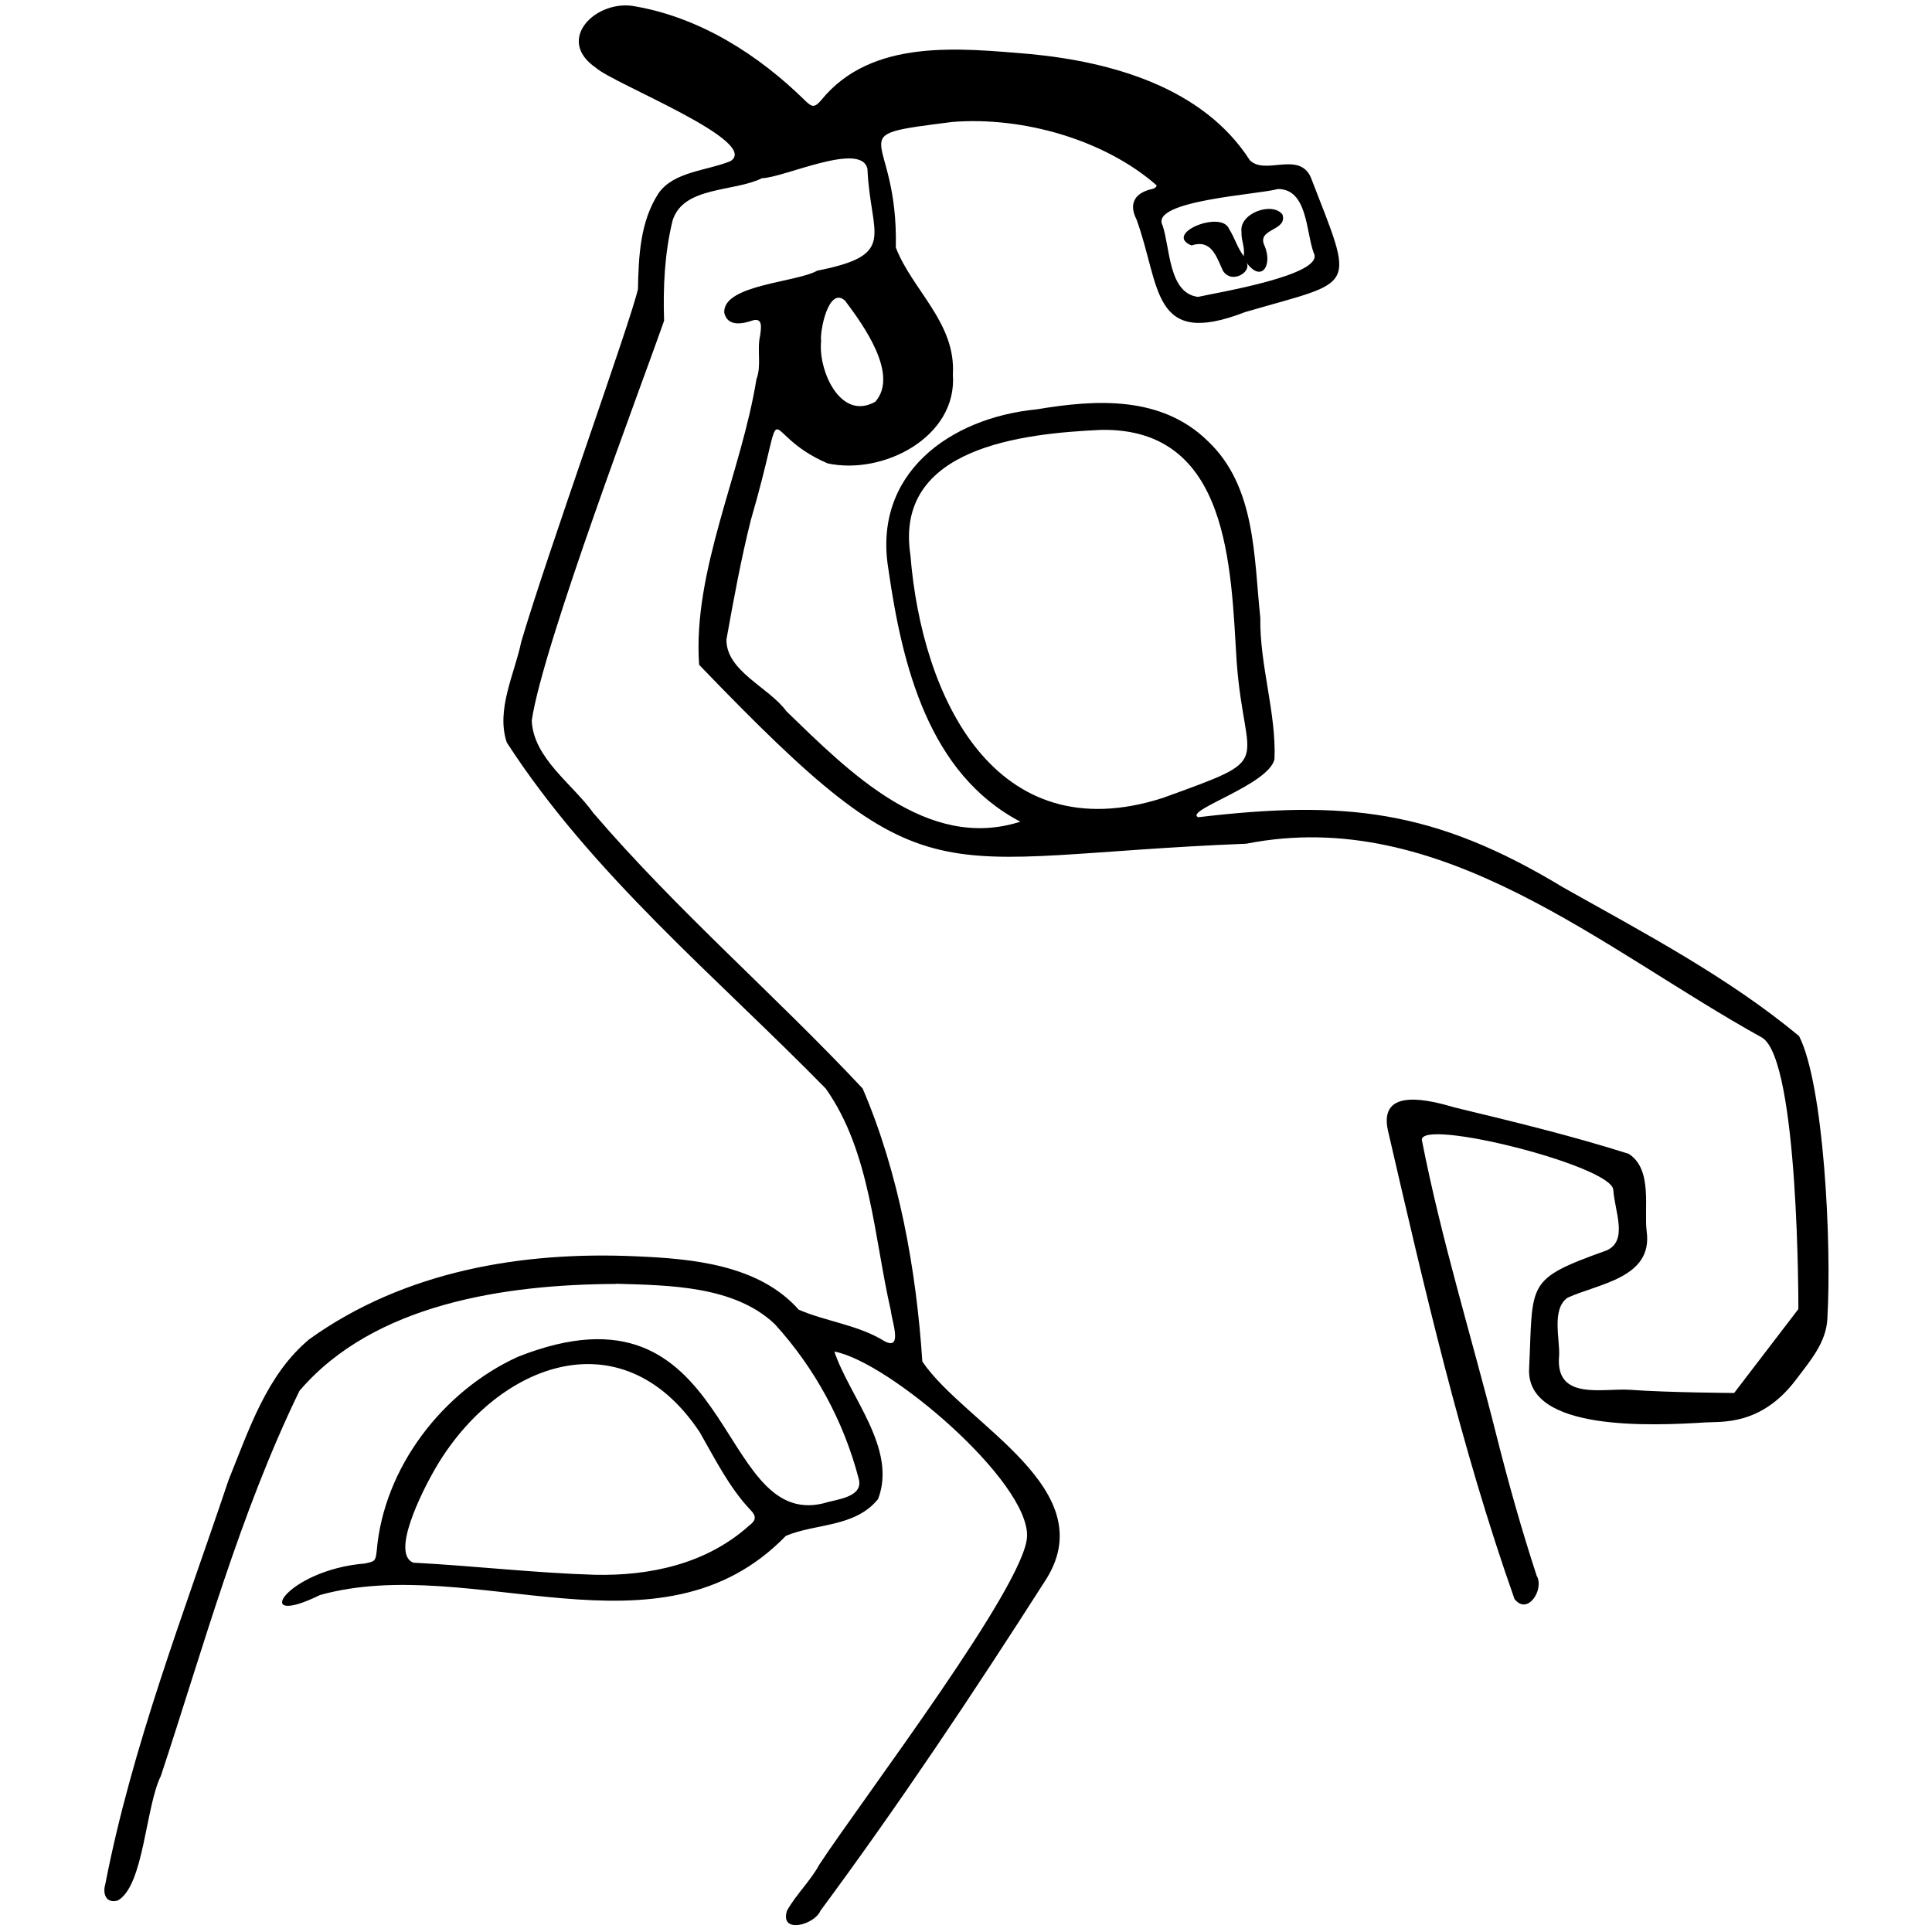
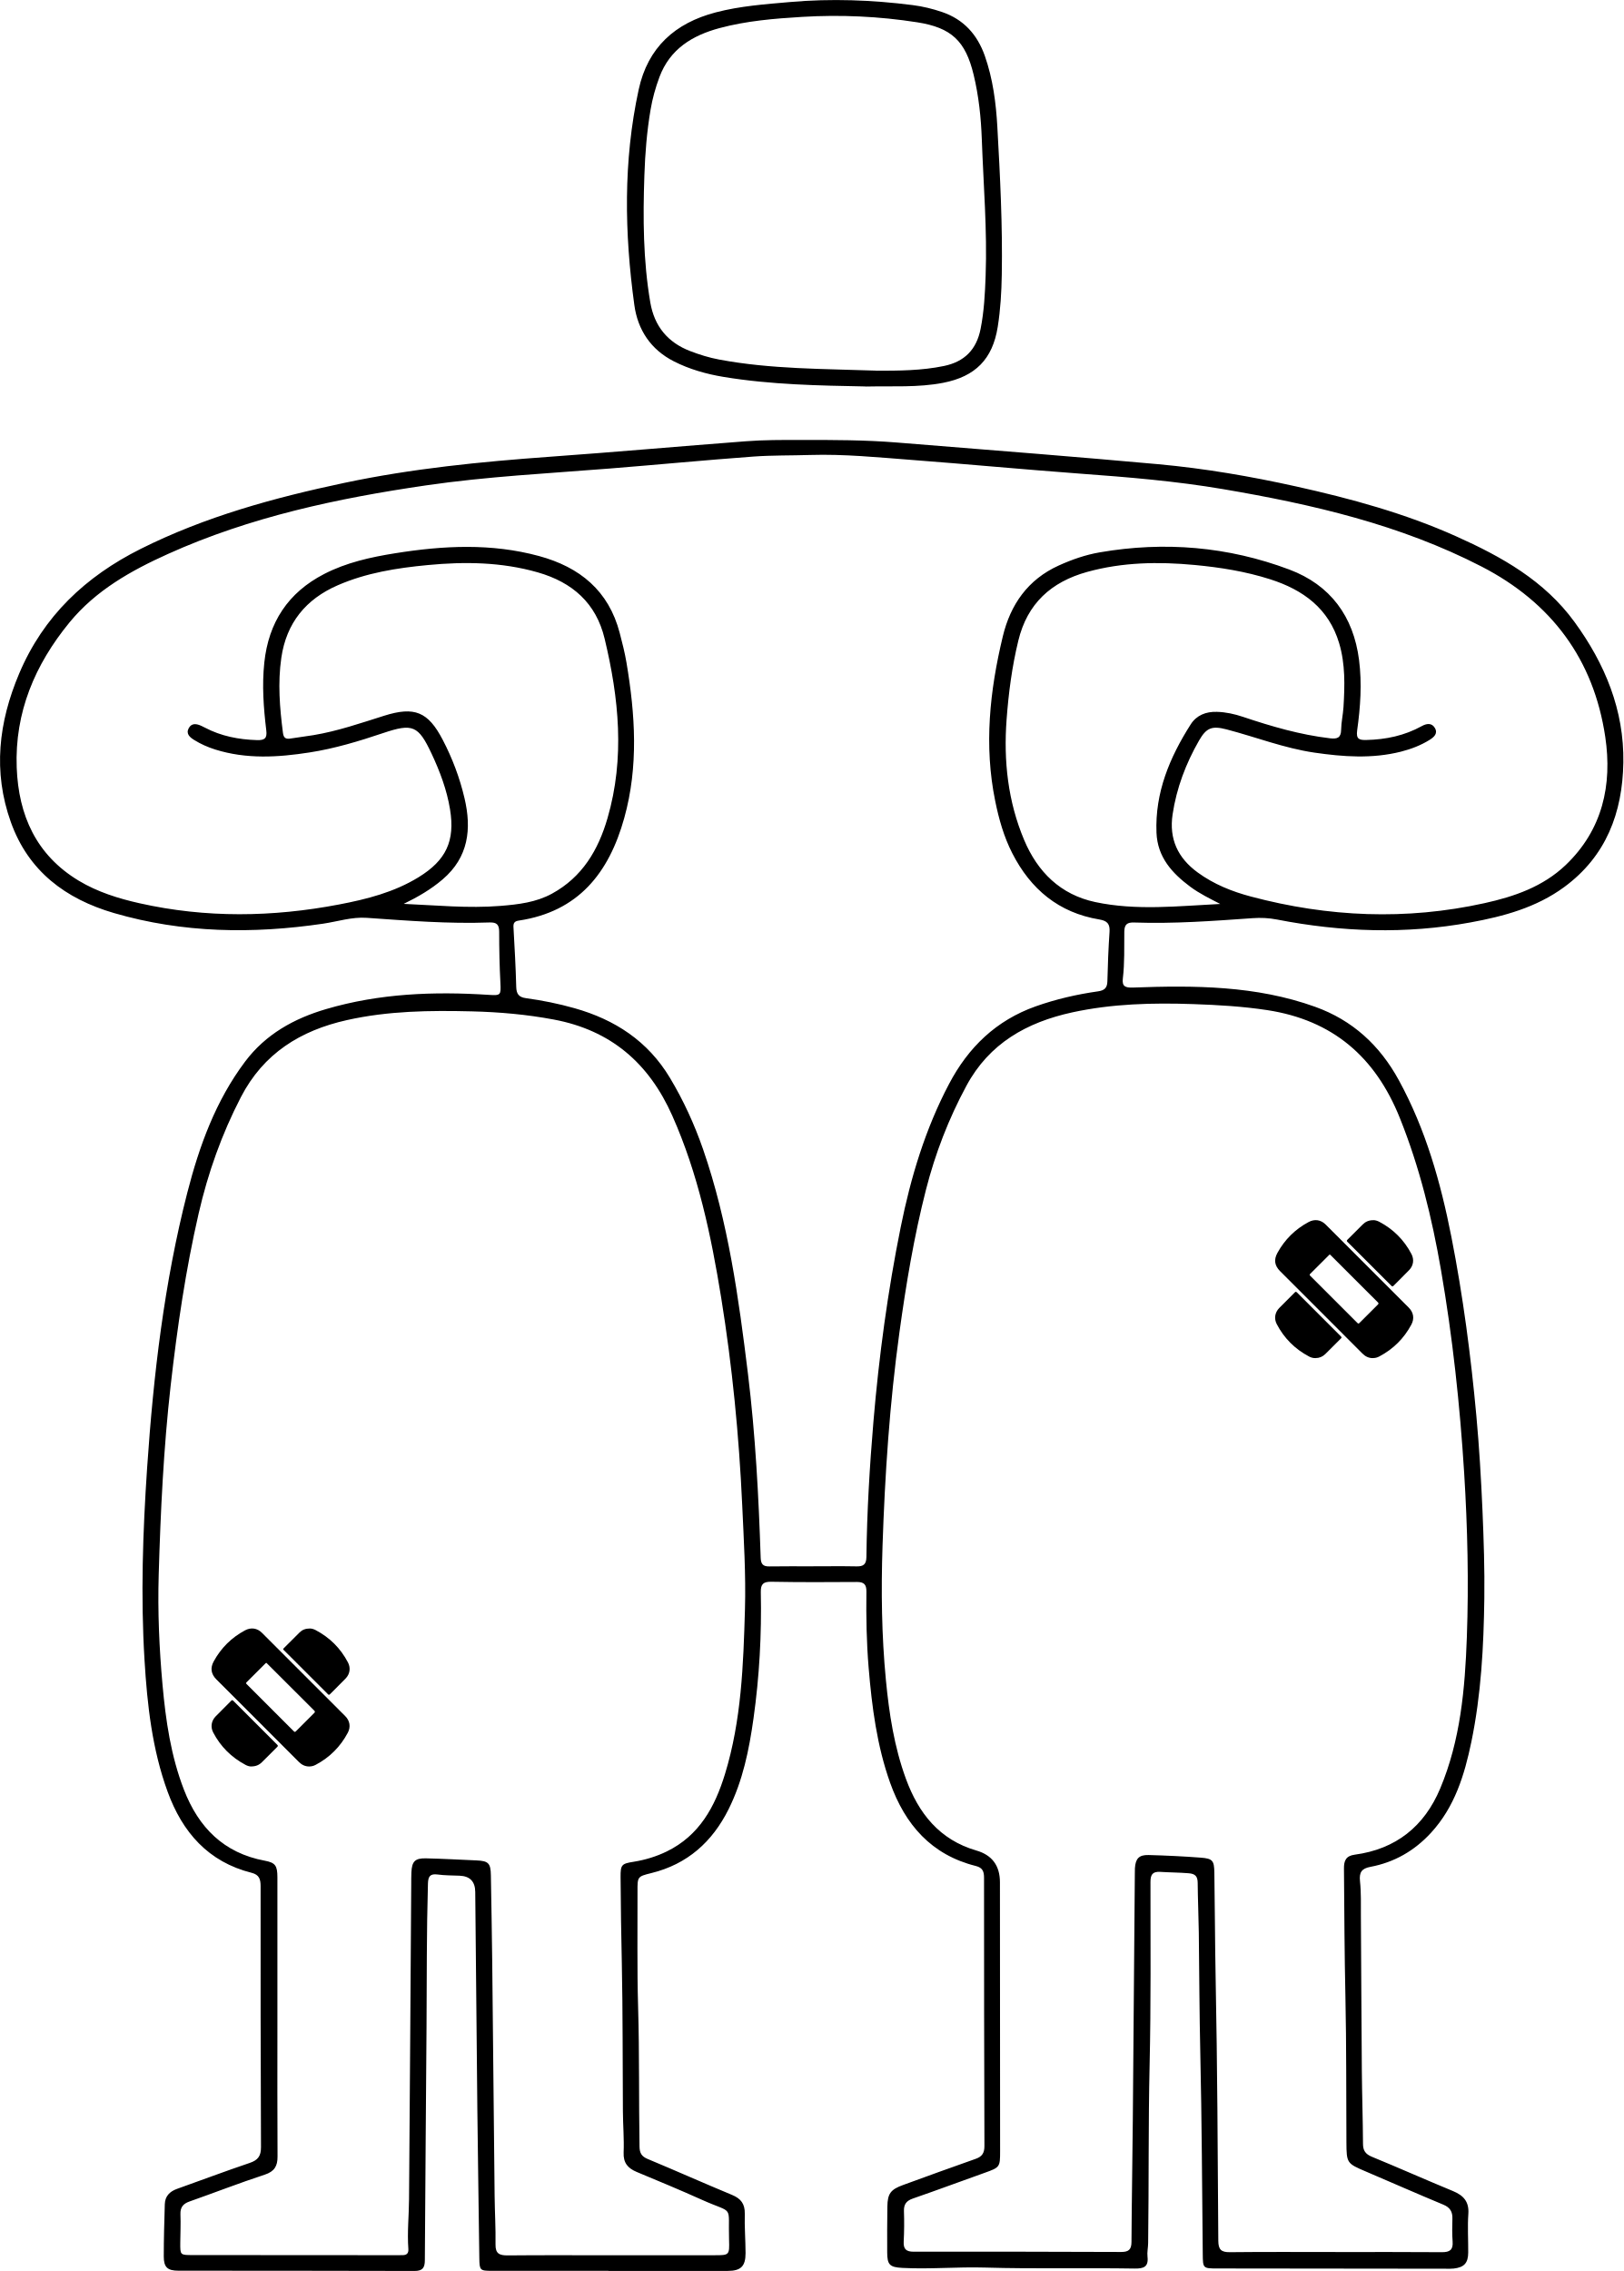
- <svg xmlns="http://www.w3.org/2000/svg" version="1.1" id="Layer_1" x="0px" y="0px" viewBox="0 0 300 300" style="enable-background:new 0 0 300 300;" xml:space="preserve">
+ <svg xmlns="http://www.w3.org/2000/svg" id="Layer_1" data-name="Layer 1" viewBox="0 0 377.86 528.54">
  <g>
-     <path d="M95.66,199.37c-17.04,0.07-37.56,3.01-49.16,16.6c-9.28,19.1-14.87,39.69-21.52,59.79c-2.4,4.83-2.63,17.1-6.7,19.35   c-1.79,0.51-2.38-1.02-1.93-2.53c4.18-21.51,12.19-42.03,19.13-62.73c3.17-7.81,5.91-16.39,12.58-21.92   c14.74-10.55,32.95-13.66,50.72-12.85c8.79,0.37,19.06,1.32,25.24,8.28c4.14,1.83,9.26,2.35,13.38,4.93   c2.83,1.46,1.04-3.33,0.95-4.67c-2.65-11.5-3.16-24.75-10.13-34.59c-17-17.35-36.26-33.23-49.53-53.74   c-1.7-5.11,1.21-10.62,2.25-15.63c3.96-13.49,17.02-49.79,18.12-54.77c0.11-5.12,0.33-10.45,3.19-14.87   c2.37-3.41,7.57-3.5,11.2-5.01c4.72-3.08-18.26-12.04-20.91-14.48C86.05,6.11,92.71-0.25,98.7,1c10.09,1.77,19.15,7.56,26.35,14.65   c1.06,1.04,1.46,1.06,2.45-0.08c7.83-9.66,21.49-8.09,32.56-7.17c12.63,1.22,26.79,5.21,34.01,16.48c2.38,2.37,7.54-1.41,9.44,2.58   c6.94,17.95,7.29,15.9-10.17,21c-14.65,5.69-13.08-4.04-16.87-14.4c-1.15-2.26-0.41-3.92,2.01-4.61c0.43-0.12,0.99-0.13,1.13-0.66   c-8.04-7.07-20.79-10.74-31.76-9.85c-18.13,2.3-8.33,1.07-8.75,19.49c2.56,6.64,9.35,11.69,8.86,19.71   c0.73,9.76-10.89,15.68-19.46,13.81c-11.29-4.85-5.8-12.15-11.91,8.8c-1.54,6.13-2.67,12.34-3.79,18.56   c-0.05,4.92,6.61,7.41,9.31,11.13c9.65,9.33,21.88,21.8,36.33,17.15c-14.24-7.46-18.35-24.24-20.49-39.21   c-2.47-14.81,9.51-23.51,23.05-24.82c9.19-1.54,19.31-2.15,26.54,4.92c7.48,7.05,7.15,17.97,8.16,27.44   c-0.12,7.32,2.51,14.89,2.2,21.96c-0.87,4-14.06,7.95-11.86,9.02c22.75-2.69,36.67-1.24,56.71,10.91   c12.5,7.03,25.6,13.92,36.61,23.07c3.82,7.47,5.09,32.08,4.39,43.94c-0.21,3.63-2.52,6.32-4.95,9.52   c-5.35,7.01-11.39,6.38-13.9,6.53c-8.44,0.53-27.92,1.43-27.46-8.33c0.64-13.47-0.67-13.83,12.05-18.38   c3.36-1.53,1.24-6.04,1.02-9.41c-0.25-3.74-30.11-11.22-29.72-7.71c3.04,15.54,7.75,30.63,11.6,45.93   c1.84,7.3,3.88,14.55,6.22,21.7c1.24,2.1-1.4,6.26-3.44,3.62c-8.35-23.63-14-48.31-19.65-72.74c-1.52-6.87,6.61-4.68,10.46-3.56   c9.03,2.18,18.05,4.36,26.91,7.17c3.81,2.42,2.34,8.57,2.81,12.08c0.97,7.22-7.52,8.08-12.29,10.27c-2.57,1.78-1.12,6.65-1.32,9.11   c-0.58,6.97,6.9,4.88,11.07,5.19c5.79,0.43,16.12,0.49,16.12,0.49l9.97-13.03c0,0,0.11-38.57-5.62-42.14   c-24.8-13.71-49.85-36.09-80.1-30.12c-49.78,1.97-48.8,9.82-84.97-27.78c-1.03-14.53,6.56-29.81,8.9-44.34   c0.83-2.16,0.04-4.56,0.58-6.82c0.11-0.97,0.49-2.74-1.08-2.34c-1.64,0.57-3.98,1.06-4.5-1.17c-0.24-4.36,11.16-4.68,14.44-6.53   c12.62-2.49,8.24-5.38,7.8-15.78c-0.9-4.39-13.01,1.37-16.38,1.42c-4.4,2.18-12.19,1.21-13.88,6.57   c-1.25,5.1-1.49,10.36-1.32,15.57c-3.24,9.3-18.83,50.34-20.55,62.07c0.25,5.87,6.35,9.85,9.58,14.38   c13.01,15.17,28.16,28.2,41.8,42.76c5.65,13.16,8.33,28.13,9.27,42.4c6.65,9.81,28.56,19.9,18.92,34.28   c-11.07,17.31-22.53,34.5-34.75,51.01c-0.9,2.18-6.34,3.66-5.19-0.01c1.43-2.56,3.65-4.62,5.04-7.19   c7-10.61,31.99-43.42,32.24-50.94c0.28-8.6-21.51-27.17-29.92-28.7c2.34,7.01,9.78,15.06,6.79,22.9   c-3.59,4.44-9.72,3.76-14.32,5.72c-19.62,20.21-48.6,2.6-72.33,9.18c-11.01,5.41-5.41-3.87,6.94-4.89c1.57-0.32,1.69-0.36,1.86-2   c1.1-12.89,10.23-24.75,21.88-30.08c33.81-13.43,30.56,26.88,47.51,22.73c1.98-0.64,6.35-0.9,5.42-3.92   c-2.33-8.89-6.82-17.12-13.01-23.91c-6.28-5.96-16.44-6.02-24.65-6.26C95.66,199.35,95.66,199.36,95.66,199.37z M171.02,66.75   c-12.27,0.56-32.21,2.71-29.65,19.45c1.76,22.02,13.07,46.1,39.2,37.7c17.88-6.49,12.7-4.35,11.46-21.13   C191.12,88.07,190.94,66.44,171.02,66.75z M92.3,244.53c8.68,0.2,17.41-1.7,24.02-7.63c1.13-0.84,1.15-1.51,0.17-2.48   c-3.31-3.52-5.47-7.91-7.85-12.05c-12.29-18.45-32.19-10.41-41.49,6.44c-1.46,2.61-6.52,12.4-2.98,13.84   C73.56,243.14,82.88,244.24,92.3,244.53z M186.03,46.1c2.72-0.63,19.82-3.4,17.97-6.81c-1.22-3.28-0.95-9.95-5.57-9.94   c-2.87,0.85-19.95,1.77-17.91,5.64C181.72,38.52,181.43,45.53,186.03,46.1z M127.5,52.98c-0.47,4.52,3,12.48,8.43,9.39   c3.68-4.23-1.88-11.91-4.7-15.67C128.69,44.37,127.28,51.35,127.5,52.98z" />
-     <path d="M193.13,39.79c0.2-1.59-0.41-2.36-0.35-3.77c-0.42-2.91,4.78-4.76,6.36-2.71c0.85,2.6-4.12,2.13-2.77,4.87   c1.29,3.08-0.54,5.81-2.86,2.53c1,1.41-2.17,3.51-3.6,1.36c-1.06-2.29-1.8-4.96-4.9-3.96c-4.42-1.81,4.63-5.53,5.83-2.58   C191.76,36.99,192.03,38.26,193.13,39.79z" />
+     <path d="m141.61,528.5c-9.05,0-18.1,0-27.15,0-2.73,0-2.85-.14-2.89-2.91-.15-11.54-.33-23.08-.46-34.62-.18-16.88-.33-33.76-.49-50.65q-.03-3.64-3.65-3.78c-1.71-.07-3.43-.05-5.12-.28-1.76-.23-2.19.48-2.24,2.12-.32,11.18-.26,22.36-.33,33.55-.11,18.02-.3,36.05-.39,54.07,0,1.79-.52,2.54-2.43,2.53-18.31-.06-36.62-.04-54.93-.06-2.54,0-3.41-.8-3.41-3.31,0-4.06.12-8.12.24-12.17.06-1.86,1.13-2.95,2.86-3.57,5.64-2,11.23-4.12,16.9-6.03,1.94-.65,2.64-1.63,2.63-3.69-.09-20.23-.11-40.47-.09-60.7,0-1.62-.31-2.68-2.08-3.13-10.12-2.54-16.13-9.45-19.57-18.89-3.6-9.87-4.74-20.2-5.37-30.61-.91-14.96-.4-29.91.61-44.84,1.47-21.55,3.97-42.98,9.35-63.96,2.79-10.87,6.6-21.38,13.45-30.5,4.79-6.37,11.37-10.02,18.85-12.22,12.4-3.65,25.09-4.14,37.89-3.31,2.75.18,2.83.06,2.69-2.72-.21-3.98-.29-7.97-.29-11.96,0-1.67-.56-2.23-2.25-2.17-9.55.35-19.07-.42-28.58-1.08-3.46-.24-6.76.86-10.13,1.36-16.4,2.42-32.67,2.2-48.69-2.47-11.28-3.29-19.94-9.75-24.02-21.18-4.2-11.75-2.85-23.23,1.94-34.55,5.66-13.39,15.46-22.6,28.28-29.02,15.04-7.53,31.07-11.91,47.42-15.37,15.78-3.34,31.78-4.92,47.85-6.08,15.19-1.09,30.37-2.44,45.56-3.6,4.26-.33,8.53-.31,12.8-.31,7.48-.01,14.95,0,22.4.6,10.93.88,21.86,1.74,32.78,2.64,9.36.77,18.73,1.56,28.09,2.41,10.79.99,21.46,2.82,32.04,5.17,12.74,2.83,25.31,6.25,37.26,11.61,10.56,4.73,20.54,10.3,27.55,19.93,7.1,9.74,11.57,20.52,11.37,32.72-.19,11.64-3.99,21.81-13.78,28.99-6.49,4.76-14.05,6.8-21.8,8.22-15.04,2.77-30.05,2.25-45.02-.67-1.9-.37-3.77-.46-5.71-.32-9.16.65-18.33,1.33-27.53,1.01-1.64-.06-2.3.42-2.32,2.13-.04,3.63.09,7.27-.34,10.89-.22,1.85.55,2.18,2.35,2.12,14.34-.53,28.64-.47,42.42,4.48,8.73,3.14,15.05,8.99,19.46,17.06,6.26,11.44,9.75,23.81,12.25,36.52,2.71,13.78,4.53,27.69,5.81,41.66.67,7.3,1.1,14.63,1.42,21.95.29,6.83.52,13.66.43,20.5-.15,11.2-.74,22.35-3.01,33.35-1.6,7.73-3.88,15.19-9.41,21.2-3.84,4.18-8.52,6.87-14.09,7.92-2.03.38-2.65,1.26-2.43,3.34.29,2.68.19,5.4.21,8.11.08,12.04.12,24.08.22,36.12.05,5.63.24,11.25.27,16.88,0,1.58.57,2.4,2.06,3.02,6.32,2.6,12.57,5.38,18.89,7.99,2.46,1.02,3.77,2.47,3.57,5.31-.21,2.98-.01,5.98-.03,8.97-.01,2.46-.94,3.48-3.38,3.75-.63.07-1.28.05-1.92.04-17.67-.02-35.34-.03-53.01-.06-3.48,0-3.44-.02-3.48-3.41-.16-15.53-.22-31.06-.57-46.58-.21-9.4-.24-18.8-.35-28.21-.05-3.84-.23-7.69-.26-11.53-.01-1.5-.53-2.13-2.1-2.25-2.2-.18-4.41-.18-6.61-.32-1.84-.11-2.28.68-2.28,2.38,0,14.18.12,28.36-.2,42.53-.31,13.82-.16,27.64-.34,41.45-.01,1.07-.27,2.15-.15,3.2.28,2.43-.96,2.79-3.02,2.76-11.61-.19-23.22.11-34.83-.23-6.4-.19-12.82.42-19.22.08-2.94-.16-3.51-.73-3.52-3.6-.02-3.56-.01-7.13.04-10.69.04-3.01.78-3.97,3.67-5.01,5.62-2.04,11.24-4.11,16.88-6.08,1.52-.53,2.04-1.38,2.04-2.98-.07-20.8-.09-41.61-.09-62.41,0-1.46-.29-2.36-1.91-2.77-10.36-2.59-16.47-9.63-19.94-19.34-3.09-8.66-4.25-17.69-5.01-26.8-.49-5.9-.6-11.81-.52-17.72.02-1.67-.57-2.25-2.24-2.24-6.63.05-13.25.07-19.88-.05-1.87-.03-2.5.52-2.46,2.41.21,9.84-.33,19.66-1.7,29.4-1.02,7.28-2.48,14.47-5.8,21.13-3.79,7.6-9.59,12.8-17.98,14.86-3.24.8-3.23.84-3.22,4.25.03,8.98-.12,17.96.14,26.93.32,10.83.15,21.65.33,32.48.02,1.49.48,2.29,1.9,2.88,6.57,2.74,13.08,5.64,19.65,8.37,2.05.85,3,2.09,2.95,4.37-.08,3.06.17,6.12.18,9.18,0,3.05-1.09,4.12-4.14,4.13-9.26.02-18.52,0-27.79,0v-.03Zm47.73-163.99v.02c3.35,0,6.7-.05,10.04.02,1.62.04,2.27-.49,2.29-2.2.13-10.54.75-21.05,1.64-31.56,1.29-15.2,3.33-30.28,6.35-45.23,2.34-11.58,5.71-22.78,11.24-33.28,4.5-8.55,10.97-14.8,20.18-18.07,4.72-1.67,9.57-2.79,14.51-3.49,1.44-.21,2.13-.76,2.17-2.3.09-3.84.24-7.69.5-11.52.13-1.86-.51-2.6-2.39-2.91-9.43-1.57-15.97-7.03-20.25-15.42-1.96-3.84-3.12-7.96-3.97-12.15-2.64-12.91-1.27-25.68,1.77-38.31,1.78-7.41,5.83-13.24,13.03-16.5,3.07-1.39,6.23-2.49,9.54-3.06,15.06-2.6,29.87-1.36,44.14,4.01,9.52,3.58,14.91,10.87,16.21,21.03.7,5.48.32,10.96-.44,16.39-.28,2.04.47,2.28,2.14,2.24,4.56-.1,8.89-1.01,12.92-3.24,1.07-.59,2.29-.81,3.02.43.78,1.31-.22,2.16-1.21,2.78-2.07,1.29-4.33,2.15-6.69,2.75-6.7,1.69-13.41,1.2-20.14.22-7.02-1.03-13.61-3.62-20.42-5.4-3.42-.89-4.7-.4-6.42,2.58-3.07,5.35-5.24,11.06-6.16,17.2-.85,5.71,1.2,10.13,5.85,13.52,3.76,2.74,7.98,4.43,12.39,5.6,17.98,4.78,36.11,5.57,54.34,1.54,6.94-1.53,13.63-3.83,18.92-8.88,8.59-8.2,10.87-18.65,9.21-29.82-2.69-18.06-12.52-31.26-28.82-39.66-18.93-9.75-39.36-14.47-60.13-18-11.03-1.88-22.17-2.79-33.33-3.61-13.06-.97-26.1-2.2-39.16-3.19-7.87-.6-15.7-1.39-23.65-1.15-4.39.14-8.82.05-13.21.37-11.15.82-22.27,1.89-33.41,2.78-14.26,1.14-28.57,1.85-42.74,3.92-20.64,3.01-40.94,7.33-60.09,15.96-8.63,3.89-16.83,8.49-22.95,15.96-8.03,9.8-12.75,20.91-12.27,33.76.42,11.1,4.53,20.36,14.44,26.33,4.39,2.64,9.22,4.14,14.16,5.25,15.45,3.47,30.95,3.24,46.45.28,6.45-1.23,12.79-2.84,18.49-6.34,6.41-3.94,8.53-8.43,7.32-15.81-.74-4.53-2.35-8.8-4.29-12.94-3.09-6.58-4.4-7.11-11.28-4.8-5.61,1.89-11.26,3.6-17.12,4.51-7.37,1.15-14.72,1.6-21.99-.69-1.71-.54-3.34-1.26-4.85-2.2-.99-.61-2.01-1.42-1.29-2.76.7-1.28,1.88-1.03,2.99-.51.26.12.51.25.77.38,3.8,2,7.88,2.78,12.14,2.91,1.78.05,2.38-.42,2.15-2.27-.63-5.23-1.02-10.48-.46-15.76.99-9.36,5.52-16.29,13.93-20.63,5.2-2.68,10.83-3.92,16.54-4.83,11.19-1.79,22.37-2.37,33.48.65,9.5,2.58,16.22,8.07,18.78,17.91.59,2.27,1.18,4.55,1.57,6.87,2.04,12.1,2.84,24.16-.52,36.21-3.56,12.77-10.67,21.77-24.54,23.85-.99.15-1.3.56-1.24,1.55.26,4.62.52,9.24.64,13.87.04,1.65.59,2.41,2.27,2.64,3.81.52,7.58,1.28,11.29,2.33,9.41,2.66,17.07,7.64,22.21,16.2,3.17,5.28,5.71,10.84,7.72,16.63,5.86,16.94,8.28,34.58,10.45,52.27,1.74,14.22,2.49,28.51,2.96,42.81.05,1.45.54,2.04,2.01,2.01,3.42-.06,6.84-.02,10.26-.02Zm121.51,159.6v.02c8.26,0,16.53-.04,24.79.03,1.83.01,2.62-.55,2.48-2.45-.13-1.77-.1-3.56-.05-5.34.05-1.62-.53-2.61-2.11-3.27-6.05-2.51-12.04-5.16-18.07-7.73-4.4-1.87-4.46-1.95-4.49-6.8-.06-11.26.01-22.52-.23-33.77-.22-9.97-.26-19.94-.34-29.91-.02-1.77.4-2.96,2.49-3.24,9.6-1.29,16.21-6.58,19.92-15.43,4.71-11.23,5.76-23.18,6.19-35.15.46-12.74.17-25.49-.62-38.22-.99-15.86-2.69-31.63-5.4-47.3-2.09-12.1-4.99-23.94-9.59-35.39-5.7-14.18-15.61-22.74-30.85-25.07-5.71-.87-11.4-1.2-17.17-1.4-9.52-.33-18.91-.1-28.24,1.93-10.57,2.31-19.28,7.2-24.6,17.06-4.15,7.69-7.27,15.77-9.43,24.22-2.79,10.92-4.63,22.01-6.17,33.16-2.28,16.53-3.39,33.14-3.94,49.8-.34,10.4-.21,20.8.79,31.17.75,7.81,1.94,15.55,4.66,22.97,2.94,8.02,7.8,14.19,16.4,16.68q5.48,1.59,5.48,7.39c.01,20.87.03,41.75.04,62.62,0,3.67-.07,3.74-3.6,5-5.57,1.98-11.1,4.05-16.69,5.98-1.54.53-2.15,1.36-2.09,2.96.08,2.35.06,4.7-.06,7.05-.09,1.75.55,2.37,2.33,2.37,16.1-.03,32.2,0,48.3.06,1.73,0,2.38-.55,2.39-2.33.05-9.47.23-18.94.31-28.42.17-19.09.31-38.18.47-57.27,0-.43,0-.86.02-1.28.14-2.25.94-3.14,3.19-3.08,4.05.11,8.11.3,12.15.61,2.77.21,3.1.7,3.15,3.46.13,8.19.14,16.38.3,24.57.4,20.37.49,40.74.62,61.12.01,2.07.67,2.69,2.7,2.67,8.19-.09,16.39-.04,24.58-.04Zm-168.28.74v.02c7.91,0,15.82,0,23.72,0,3.46,0,3.52,0,3.41-3.55-.26-8.47,1.32-5.91-6.36-9.37-5-2.25-10.06-4.35-15.13-6.46-2.06-.86-3.15-2.1-3.05-4.52.13-3.19-.15-6.4-.17-9.61-.08-11.47-.01-22.94-.25-34.41-.14-6.69-.26-13.39-.29-20.08-.02-2.88.24-3.13,3.02-3.57,2.69-.43,5.28-1.21,7.72-2.4,7.6-3.7,11.23-10.4,13.57-18.05,3.82-12.48,4.27-25.37,4.64-38.26.23-8.12-.27-16.23-.64-24.34-.74-16.16-2.31-32.24-4.89-48.21-2.35-14.51-5.35-28.81-11.38-42.37-5.46-12.28-14.33-19.9-27.6-22.39-6.3-1.18-12.6-1.74-19.04-1.9-9.81-.24-19.49-.12-29.09,2.03-10.83,2.42-19.43,7.76-24.69,17.93-4.45,8.6-7.66,17.62-9.82,27.03-3.04,13.2-4.99,26.58-6.52,40.04-1.66,14.66-2.36,29.38-2.79,44.11-.25,8.55.12,17.09.89,25.61.75,8.31,1.95,16.56,4.99,24.41,3.4,8.77,9.26,14.74,18.82,16.51,2.45.46,2.93,1.15,2.93,3.88,0,11.54,0,23.08,0,34.63,0,10.12-.03,20.23.03,30.35.01,2.21-.72,3.47-2.98,4.21-5.88,1.93-11.66,4.18-17.5,6.24-1.49.52-2.18,1.35-2.12,2.98.09,2.2-.02,4.42-.04,6.62-.02,2.86-.02,2.87,2.81,2.87,15.89.01,31.78.02,47.66.03.43,0,.85-.02,1.28-.01.99,0,1.42-.46,1.34-1.46-.28-3.85.13-7.68.16-11.53.2-24.43.34-48.87.51-73.3,0-.93,0-1.85.04-2.78.11-2.56.83-3.34,3.4-3.28,3.91.09,7.83.31,11.74.48,2.79.12,3.32.65,3.36,3.48.11,6.62.24,13.24.31,19.87.2,18.23.36,36.47.56,54.7.04,3.77.27,7.55.21,11.32-.04,2.17.93,2.57,2.85,2.56,8.12-.08,16.24-.03,24.37-.03Zm-48.6-314.49c7.53.33,15.04,1.08,22.57.47,4.13-.34,8.22-.81,11.95-2.85,7.04-3.85,10.76-10.13,12.92-17.57,4.07-14,2.65-27.93-.68-41.79-1.98-8.25-7.47-13.09-15.55-15.41-8.45-2.42-17-2.52-25.62-1.7-7.18.68-14.29,1.8-20.96,4.71-7.4,3.22-11.94,8.75-13.12,16.88-.85,5.85-.37,11.64.38,17.45.16,1.28.73,1.51,1.84,1.32,1.75-.29,3.52-.48,5.28-.78,5.64-.94,11.03-2.81,16.46-4.52,7.06-2.22,10.21-.92,13.61,5.61,2.25,4.31,3.96,8.85,5.07,13.58,1.69,7.16.95,13.74-5.07,18.89-2.73,2.34-5.79,4.11-9.08,5.71Zm190.05.02c-2.41-1.25-4.82-2.41-6.97-4.01-4.24-3.16-7.63-6.88-7.86-12.57-.37-9.36,3.08-17.54,7.97-25.22,1.34-2.1,3.52-2.99,6.09-2.91,2.09.06,4.09.5,6.06,1.16,6.62,2.22,13.31,4.18,20.29,5,1.65.19,2.54-.09,2.57-1.99.03-1.77.44-3.53.55-5.3.3-4.99.44-9.99-1.01-14.84-2.41-8.09-8.38-12.43-16.05-14.88-5.73-1.83-11.62-2.77-17.59-3.33-8.42-.79-16.77-.66-25,1.61-8.39,2.32-13.95,7.36-16.04,16-1.47,6.04-2.27,12.16-2.73,18.35-.72,9.67.31,19.08,4.09,28.05,3.14,7.45,8.47,12.72,16.54,14.44,9.63,2.05,19.37.92,29.11.44Z" />
+     <path d="m201.42,89.94c-10.74-.21-21.92-.39-32.99-2.22-4.03-.67-7.93-1.77-11.57-3.62-5.38-2.73-8.42-7.33-9.21-13.12-2.3-16.74-2.6-33.48,1.01-50.12,2.13-9.83,8.46-15.5,17.95-17.98,5.68-1.49,11.51-1.9,17.32-2.41,9.54-.84,19.05-.49,28.54.72,2.34.3,4.63.86,6.85,1.62,5,1.71,8.17,5.25,9.91,10.18,1.88,5.36,2.61,10.96,2.92,16.57.64,11.44,1.23,22.89,1.03,34.37-.07,4.06-.3,8.11-.94,12.13-1.19,7.54-5.22,11.57-12.69,13.03-5.87,1.14-11.78.73-18.11.87Zm2.55-3.66c5.27,0,10.53-.02,15.74-1.1,4.83-1,7.59-3.85,8.54-8.64.81-4.07,1.02-8.19,1.17-12.32.39-10.62-.51-21.2-.89-31.8-.18-5.04-.71-10.08-1.9-15.02-1.9-7.88-5.17-10.96-13.13-12.21-8.89-1.39-17.83-1.8-26.8-1.26-6.46.39-12.94.92-19.22,2.61-6.33,1.7-11.54,4.87-13.98,11.38-.92,2.47-1.63,5-2.07,7.61-.86,5.06-1.27,10.16-1.44,15.29-.34,9.9-.3,19.78,1.38,29.58.95,5.53,4.05,9.3,9.28,11.31,2.19.84,4.43,1.54,6.75,1.97,12.1,2.27,24.36,2.14,36.58,2.58Z" />
+   </g>
+   <g>
+     <path d="m71.96,411.12c-.94,0-1.72-.39-2.38-1.04-3.9-3.91-7.81-7.81-11.71-11.72-2.5-2.5-5.01-5.01-7.51-7.51-1.24-1.24-1.46-2.64-.62-4.18,1.71-3.13,4.14-5.54,7.29-7.23,1.39-.74,2.83-.54,3.94.57,6.47,6.46,12.93,12.92,19.39,19.39,1.09,1.09,1.31,2.53.59,3.88-1.72,3.24-4.2,5.72-7.44,7.44-.54.29-.99.39-1.56.4Zm-9.99-24.11c-.11.02-.17.11-.24.18-1.44,1.43-2.87,2.87-4.31,4.3-.2.2-.17.3.01.48,3.65,3.65,7.3,7.3,10.95,10.95.2.2.31.2.51,0,1.4-1.42,2.81-2.83,4.23-4.23.26-.25.22-.38-.01-.61-2.61-2.59-5.2-5.19-7.8-7.79-1.03-1.03-2.06-2.06-3.09-3.08-.08-.08-.14-.18-.26-.21Z" />
+     <path d="m72.11,379.01c.39-.01.88.12,1.34.36,3.3,1.73,5.83,4.25,7.55,7.55.66,1.26.45,2.69-.55,3.72-1.2,1.24-2.44,2.44-3.65,3.67-.25.25-.38.09-.54-.08-3.03-3.03-6.06-6.06-9.09-9.09-.37-.37-.74-.75-1.13-1.12-.16-.15-.16-.26,0-.41,1.24-1.23,2.47-2.48,3.71-3.7.61-.6,1.37-.9,2.36-.9Z" />
+     <path d="m58.49,411.12c-.39.01-.89-.13-1.35-.38-3.28-1.74-5.8-4.25-7.52-7.54-.66-1.27-.43-2.71.58-3.74,1.19-1.21,2.41-2.41,3.6-3.62.2-.21.33-.18.52.01,3.4,3.41,6.8,6.81,10.21,10.21.2.2.19.32,0,.51-1.2,1.18-2.38,2.37-3.57,3.56-.64.64-1.42.98-2.48.98Z" />
+   </g>
+   <g>
+     <path d="m319.5,316.08c-.94-.01-1.71-.4-2.37-1.06-3.9-3.91-7.81-7.81-11.71-11.72-2.49-2.49-4.99-4.99-7.48-7.48-1.26-1.26-1.47-2.64-.61-4.21,1.71-3.12,4.13-5.52,7.27-7.2,1.4-.75,2.84-.54,3.97.58,6.45,6.44,12.9,12.89,19.34,19.34,1.13,1.13,1.35,2.57.6,3.96-1.72,3.21-4.19,5.67-7.41,7.38-.56.3-1,.4-1.59.4Zm-9.97-24.11c-.1.02-.16.11-.23.18-1.44,1.43-2.87,2.87-4.31,4.3-.19.19-.19.29,0,.48,3.66,3.65,7.32,7.31,10.97,10.97.2.2.3.17.48-.01,1.41-1.43,2.83-2.85,4.26-4.25.22-.22.23-.34,0-.56-1.84-1.82-3.67-3.66-5.5-5.49-1.8-1.8-3.6-3.6-5.4-5.4-.08-.08-.14-.18-.27-.21Z" />
+     <path d="m319.69,283.97c.38,0,.87.13,1.32.36,3.29,1.73,5.81,4.24,7.53,7.53.66,1.27.47,2.69-.53,3.72-1.21,1.25-2.45,2.46-3.67,3.69-.23.24-.36.09-.52-.07-2.21-2.21-4.41-4.42-6.62-6.62-1.18-1.18-2.35-2.36-3.54-3.53-.2-.2-.23-.32-.01-.54,1.19-1.17,2.36-2.35,3.54-3.53.65-.65,1.43-1.01,2.5-1Z" />
+     <path d="m306.23,316.08c-.58.01-1.07-.13-1.54-.38-3.27-1.73-5.78-4.24-7.5-7.52-.67-1.27-.45-2.71.56-3.75,1.2-1.23,2.42-2.42,3.63-3.64.19-.19.31-.18.5,0,3.42,3.42,6.84,6.84,10.26,10.26.16.16.17.27,0,.44-1.23,1.21-2.44,2.44-3.66,3.65-.64.63-1.41.93-2.24.93Z" />
  </g>
</svg>
